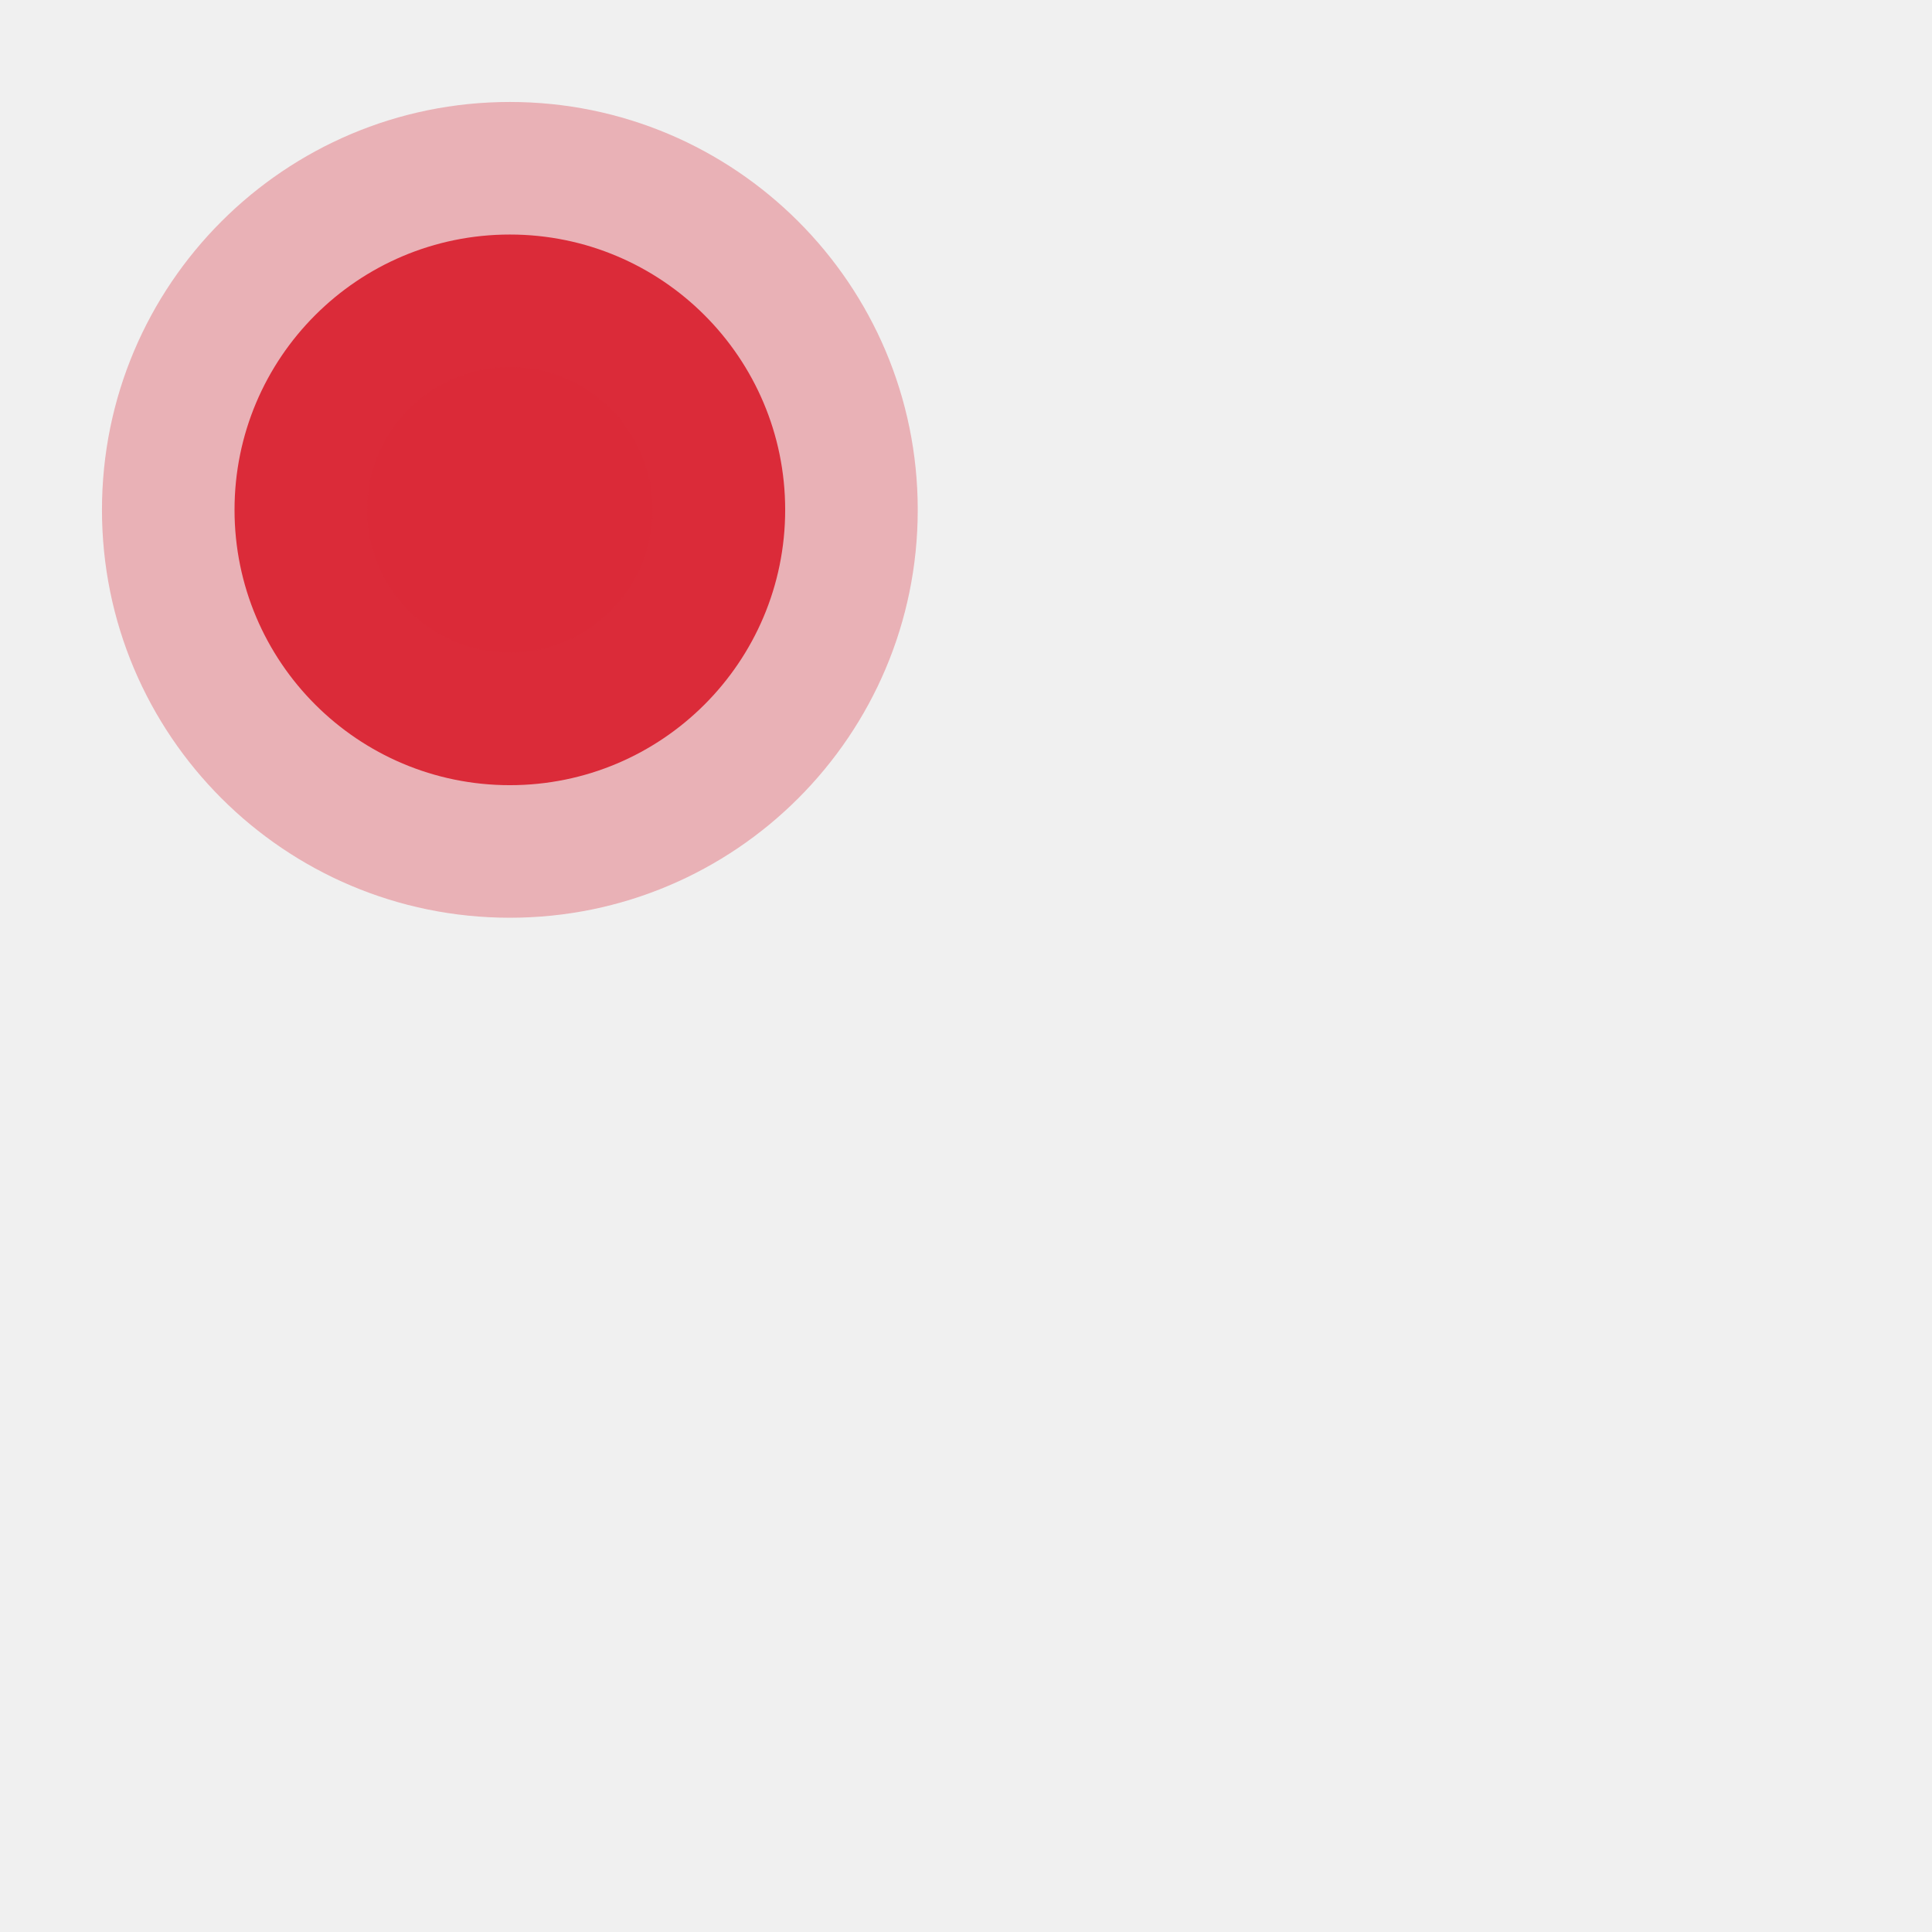
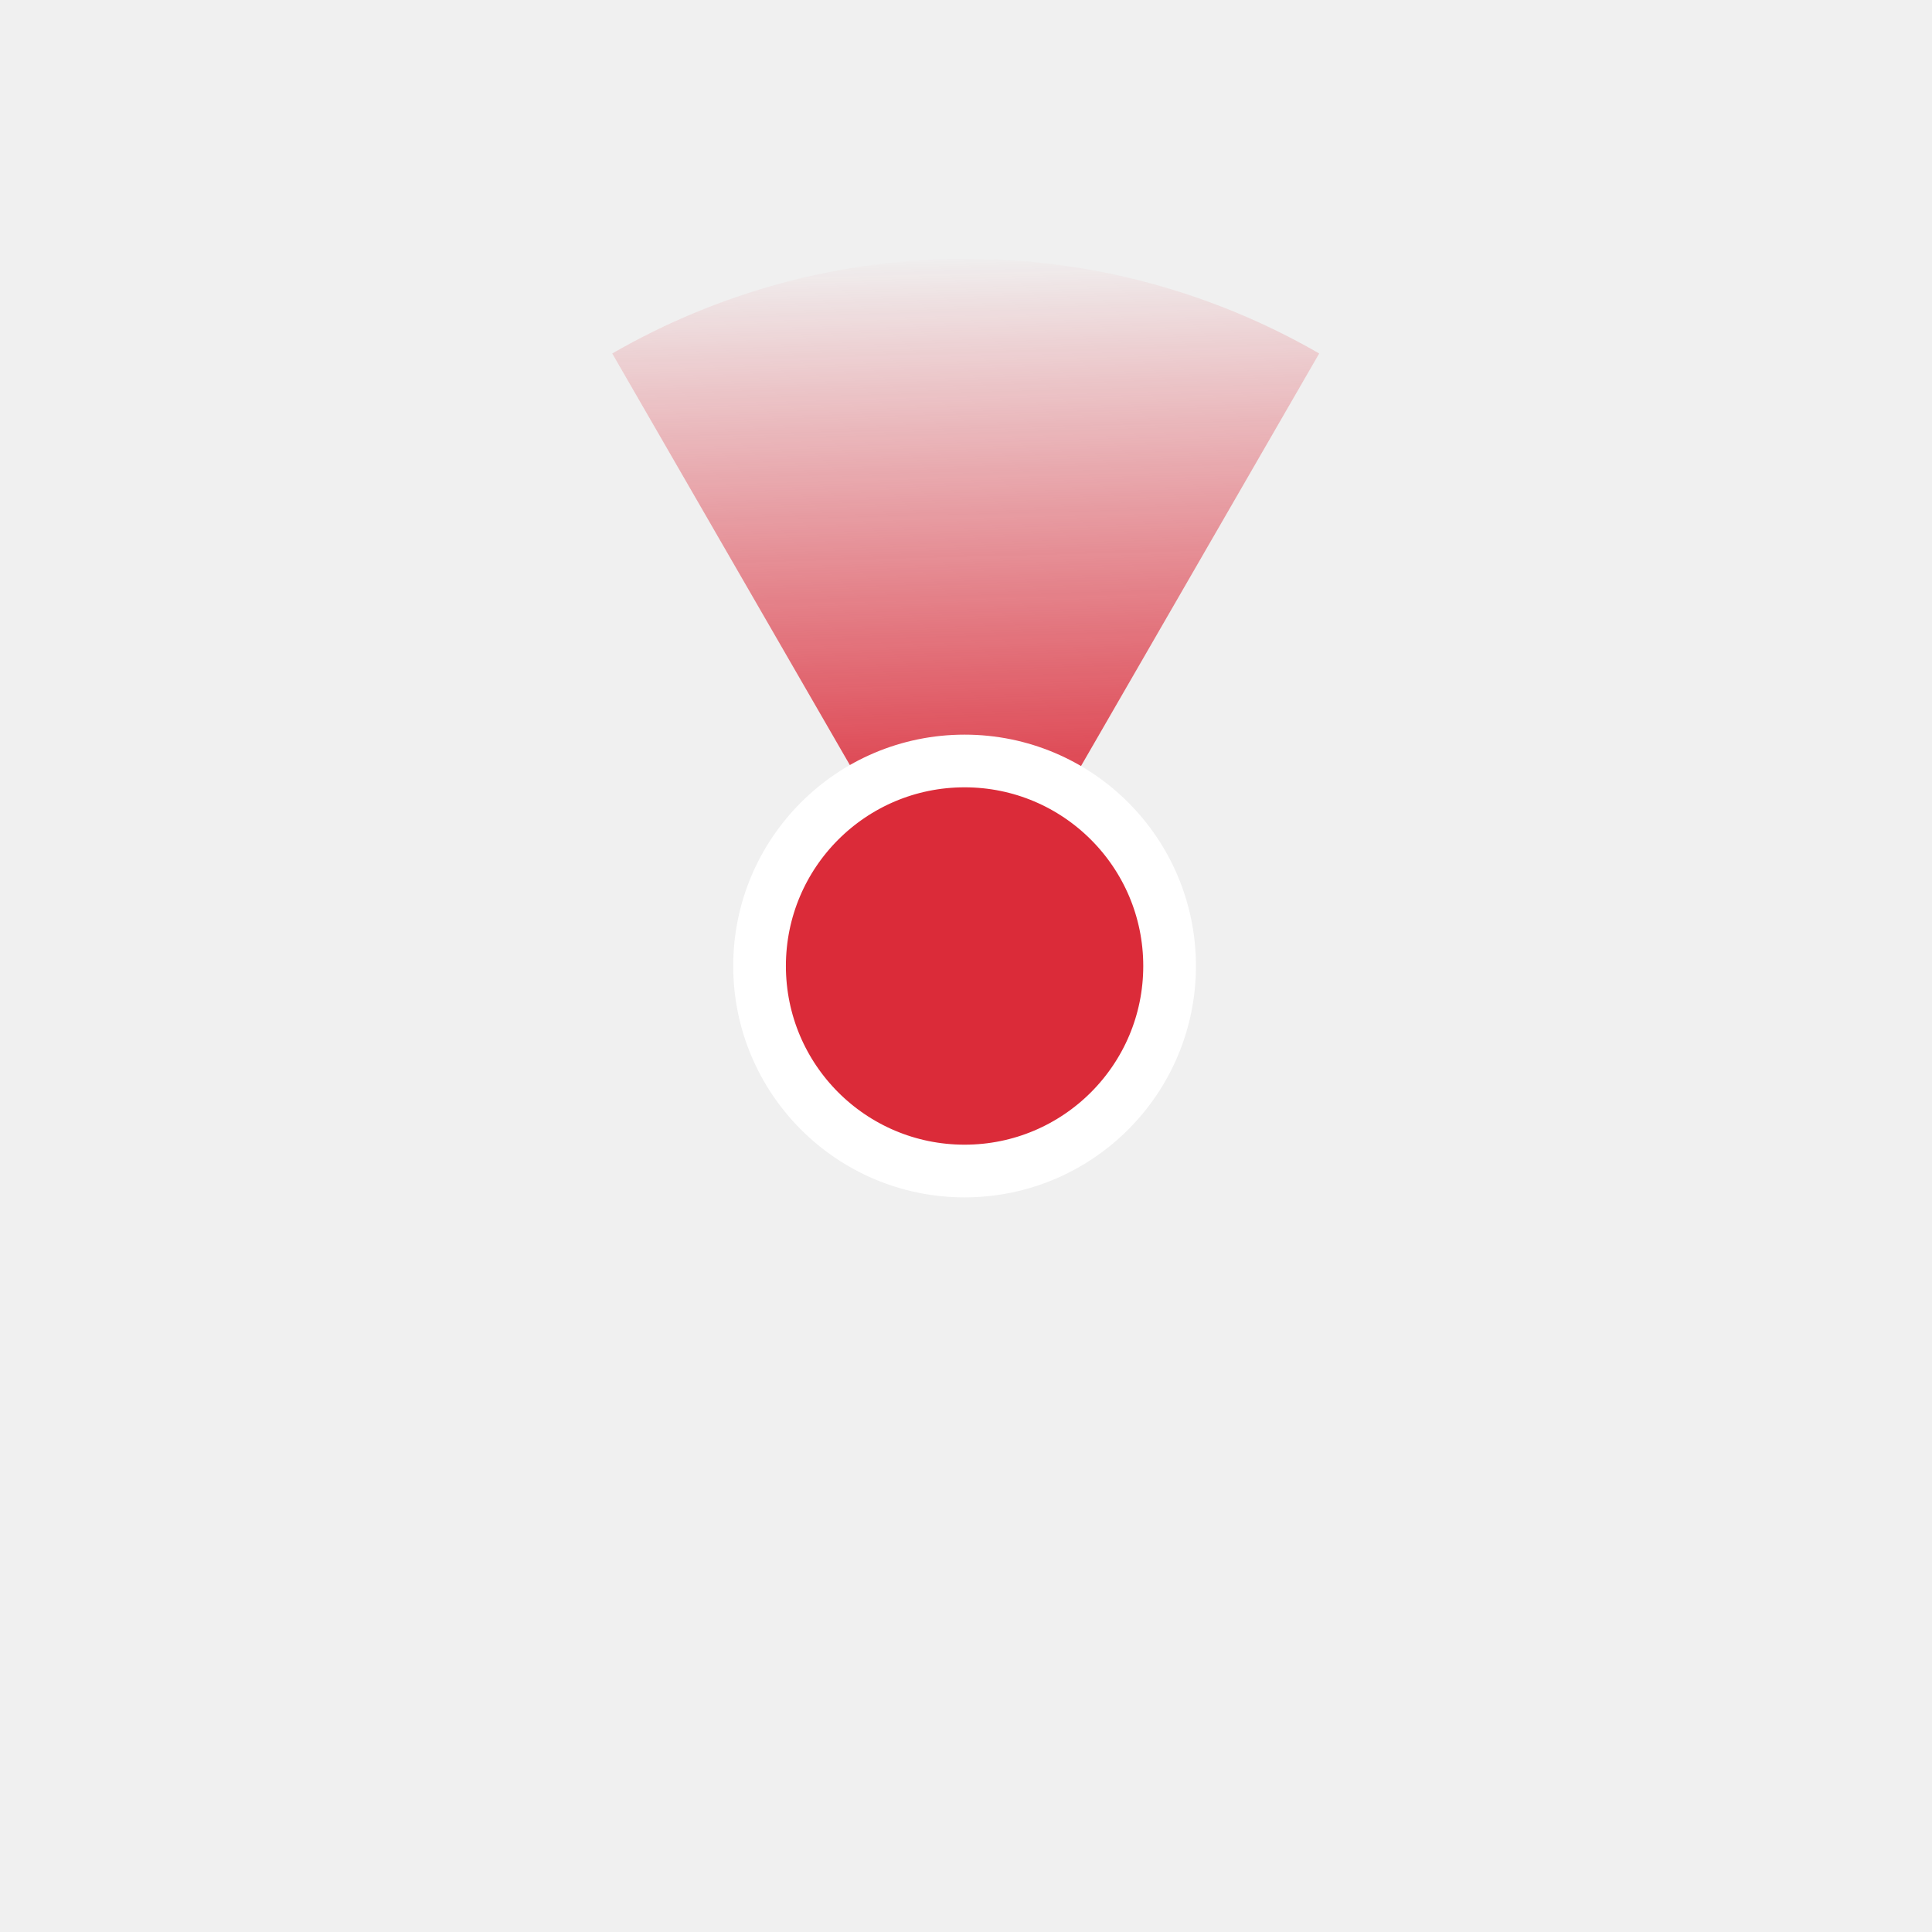
- <svg xmlns="http://www.w3.org/2000/svg" viewBox="0 0 100 100" style="height: 100%; width: 100%; background: transparent; shape-rendering: auto;" width="212px" height="212px">
-   <style>
- 
-         @keyframes buttonTransition {
-             from {
-                     r: 50%;
-                 }
-             to {
-                 r: 90%;
-             }
-         }
-         .innerCircle {
-             animation-duration: 3s;
-             animation-iteration-count: infinite;
-             animation-name: buttonTransition;
-         }
- 
-     </style>
-   <g class="ldl-scale" style="transform-origin: 50% 50%; transform: rotate(0deg) scale(0.58, 0.58);">
-     <g class="ldl-ani">
-       <g class="ldl-layer">
-         <g class="ldl-ani" style="transform-origin: 50px 50px; transform: scale(0.91); animation: 3.704s linear -2.469s infinite normal forwards running breath-166af2be-7f03-42da-b703-aaa5489a9a5b;">
-           <circle class="innerCircle" fill="#77a4bd" r="40" cy="50" cx="50" style="fill: rgba(219, 43, 57, 0.318);" />
-         </g>
-       </g>
-       <g class="ldl-layer">
-         <g class="ldl-ani" style="transform-origin: 50px 50px; transform: scale(0.91); animation: 3.704s linear -3.086s infinite normal forwards running breath-166af2be-7f03-42da-b703-aaa5489a9a5b;">
-           <circle fill="#f8b26a" r="27" cy="50" cx="50" style="fill: rgb(219, 43, 57);">
- 
-         </circle>
-         </g>
-       </g>
-       <g class="ldl-layer">
-         <g class="ldl-ani" style="transform-origin: 50px 50px; transform: scale(0.91); animation: 3.704s linear -3.704s infinite normal forwards running breath-166af2be-7f03-42da-b703-aaa5489a9a5b;">
-           <circle fill="#e15b64" r="14" cy="50" cx="50" style="fill: rgba(219, 43, 57, 0.416);" />
-         </g>
-       </g>
-     </g>
-   </g>
+ <svg xmlns="http://www.w3.org/2000/svg" width="1357" height="1357" viewBox="0 0 1357 1357" fill="none">
+   <path d="M926.575 248.275C851.09 204.694 765.463 181.75 678.3 181.75C591.137 181.75 505.51 204.694 430.025 248.275L678.3 678.3L926.575 248.275Z" fill="url(#paint0_linear)" />
+   <circle cx="677.5" cy="678.5" r="144" fill="#DB2B39" stroke="#fff" stroke-width="37" />
+   <defs>
+     <linearGradient id="paint0_linear" x1="634.773" y1="178.393" x2="645.717" y2="605.77" gradientUnits="userSpaceOnUse">
+       <stop stop-color="#DB2B39" stop-opacity="0" />
+       <stop offset="1" stop-color="#DB2B39" />
+     </linearGradient>
+   </defs>
</svg>
